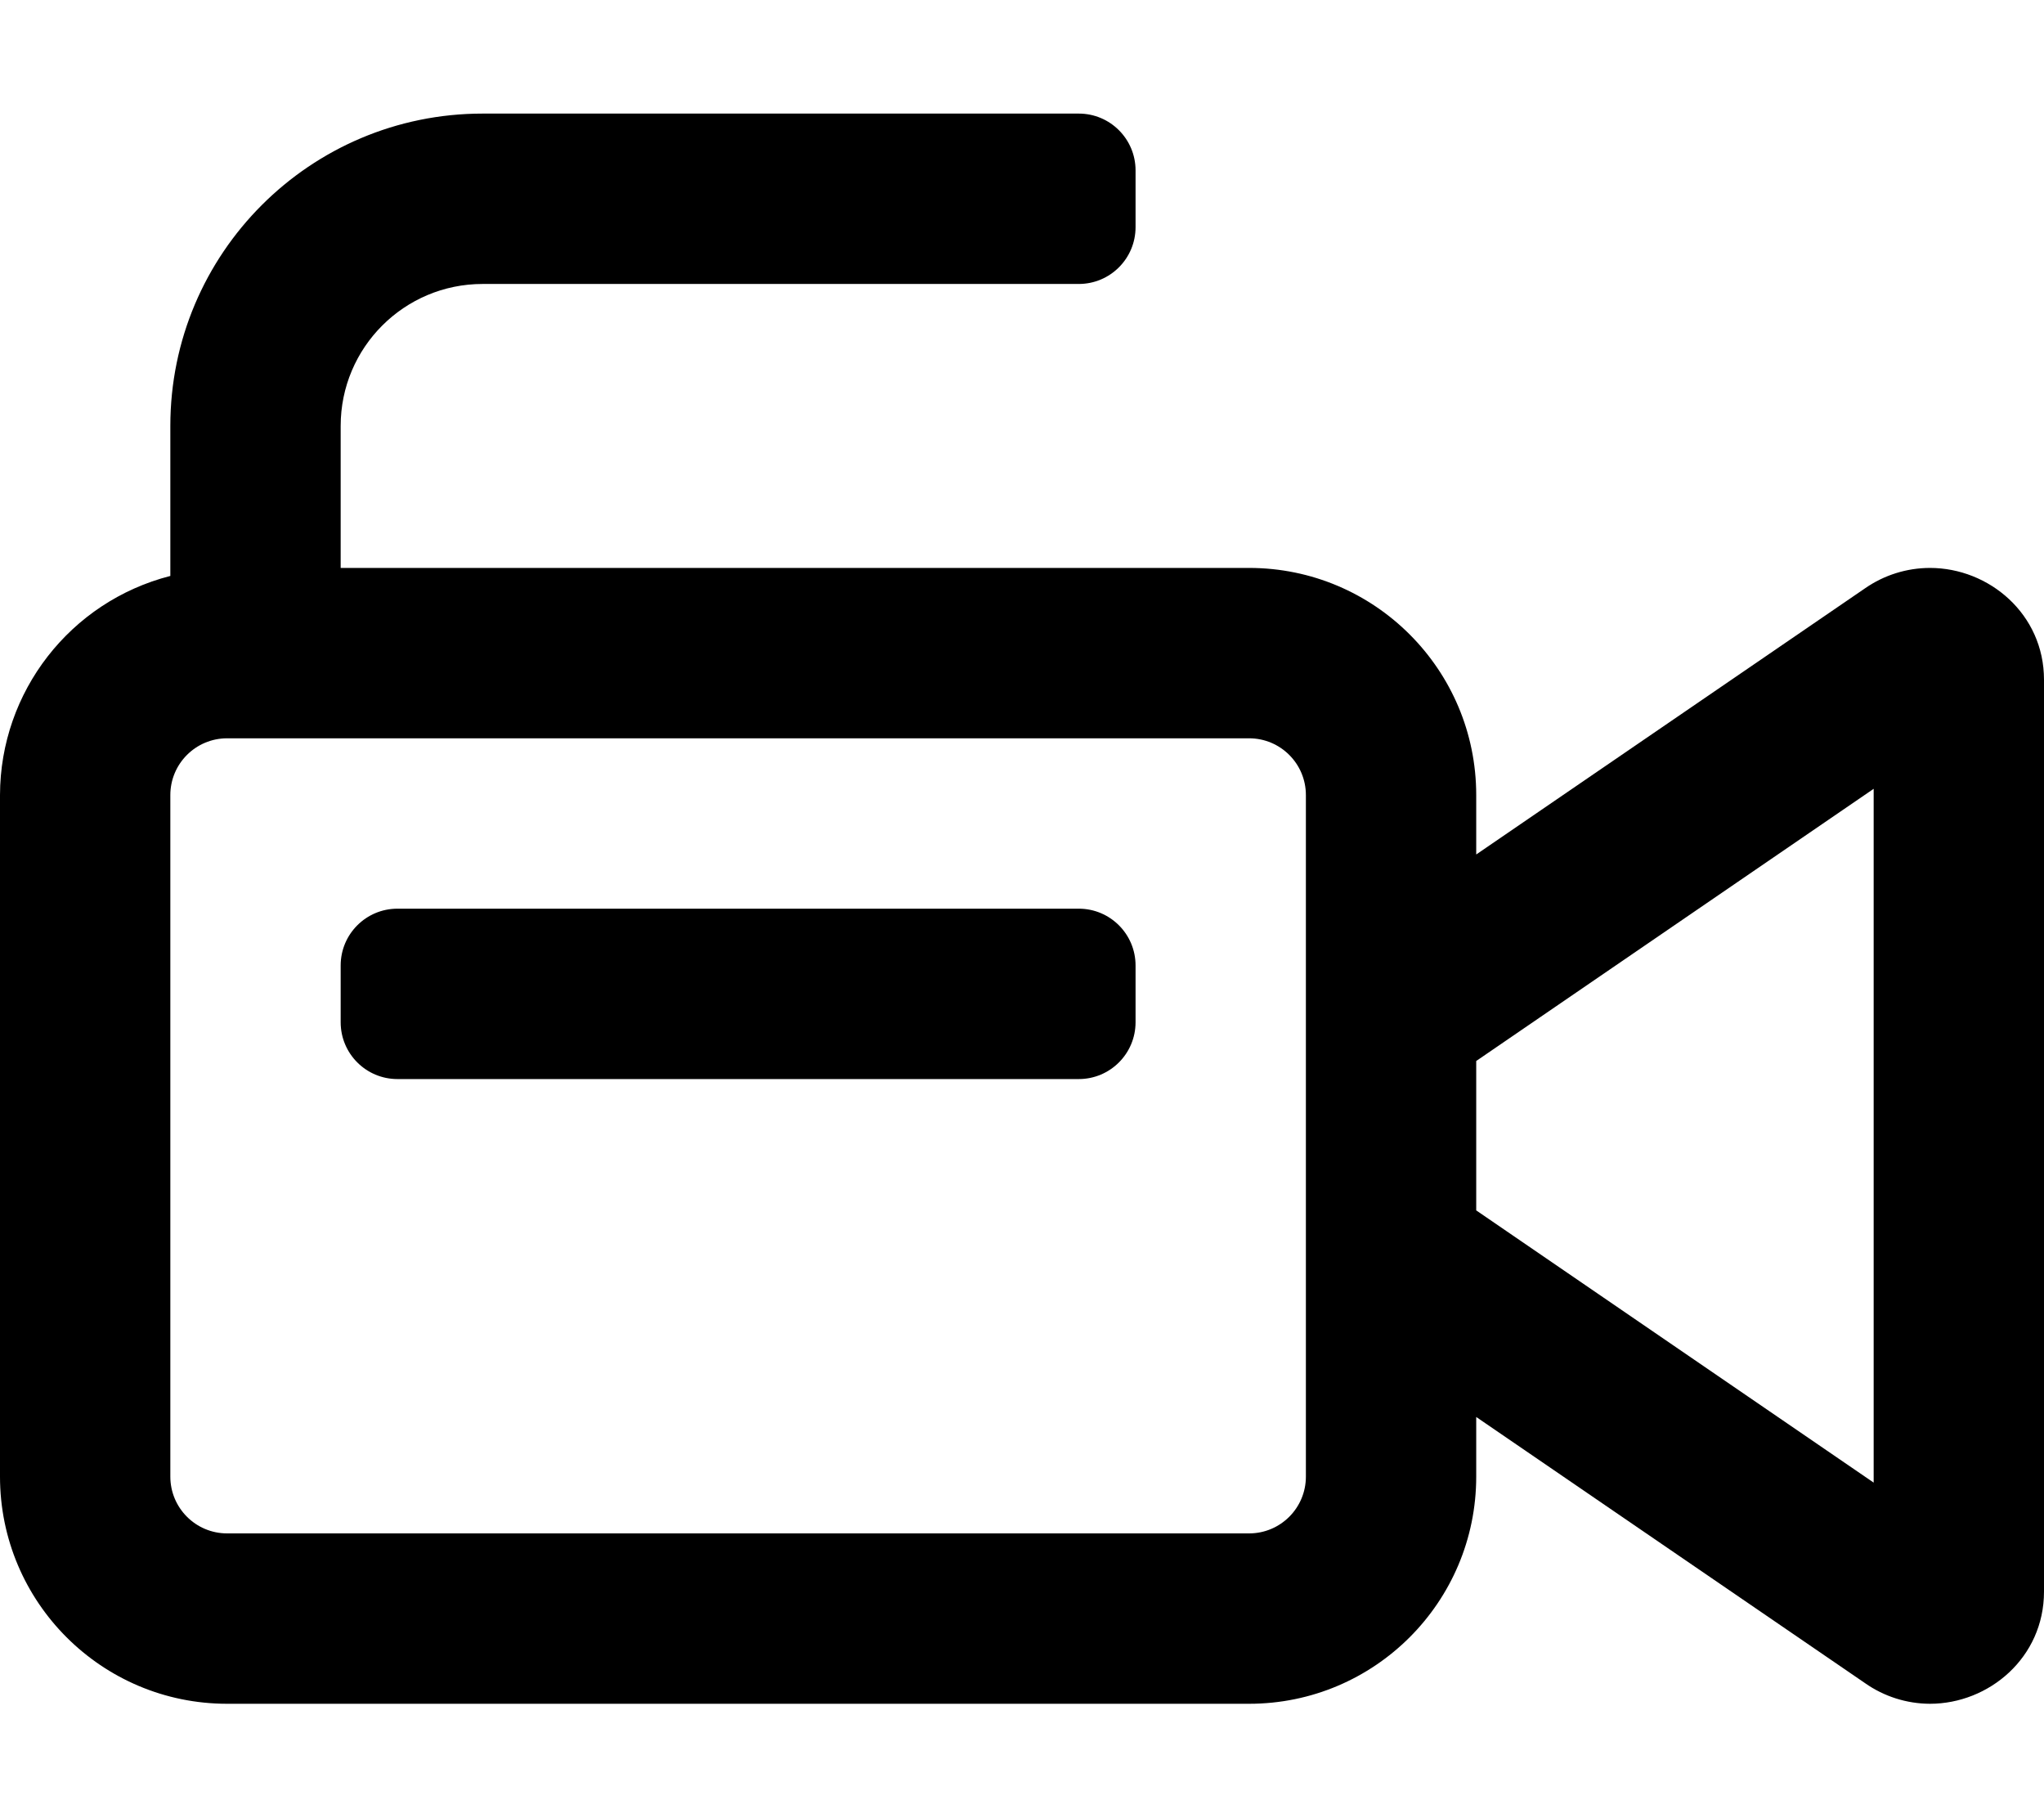
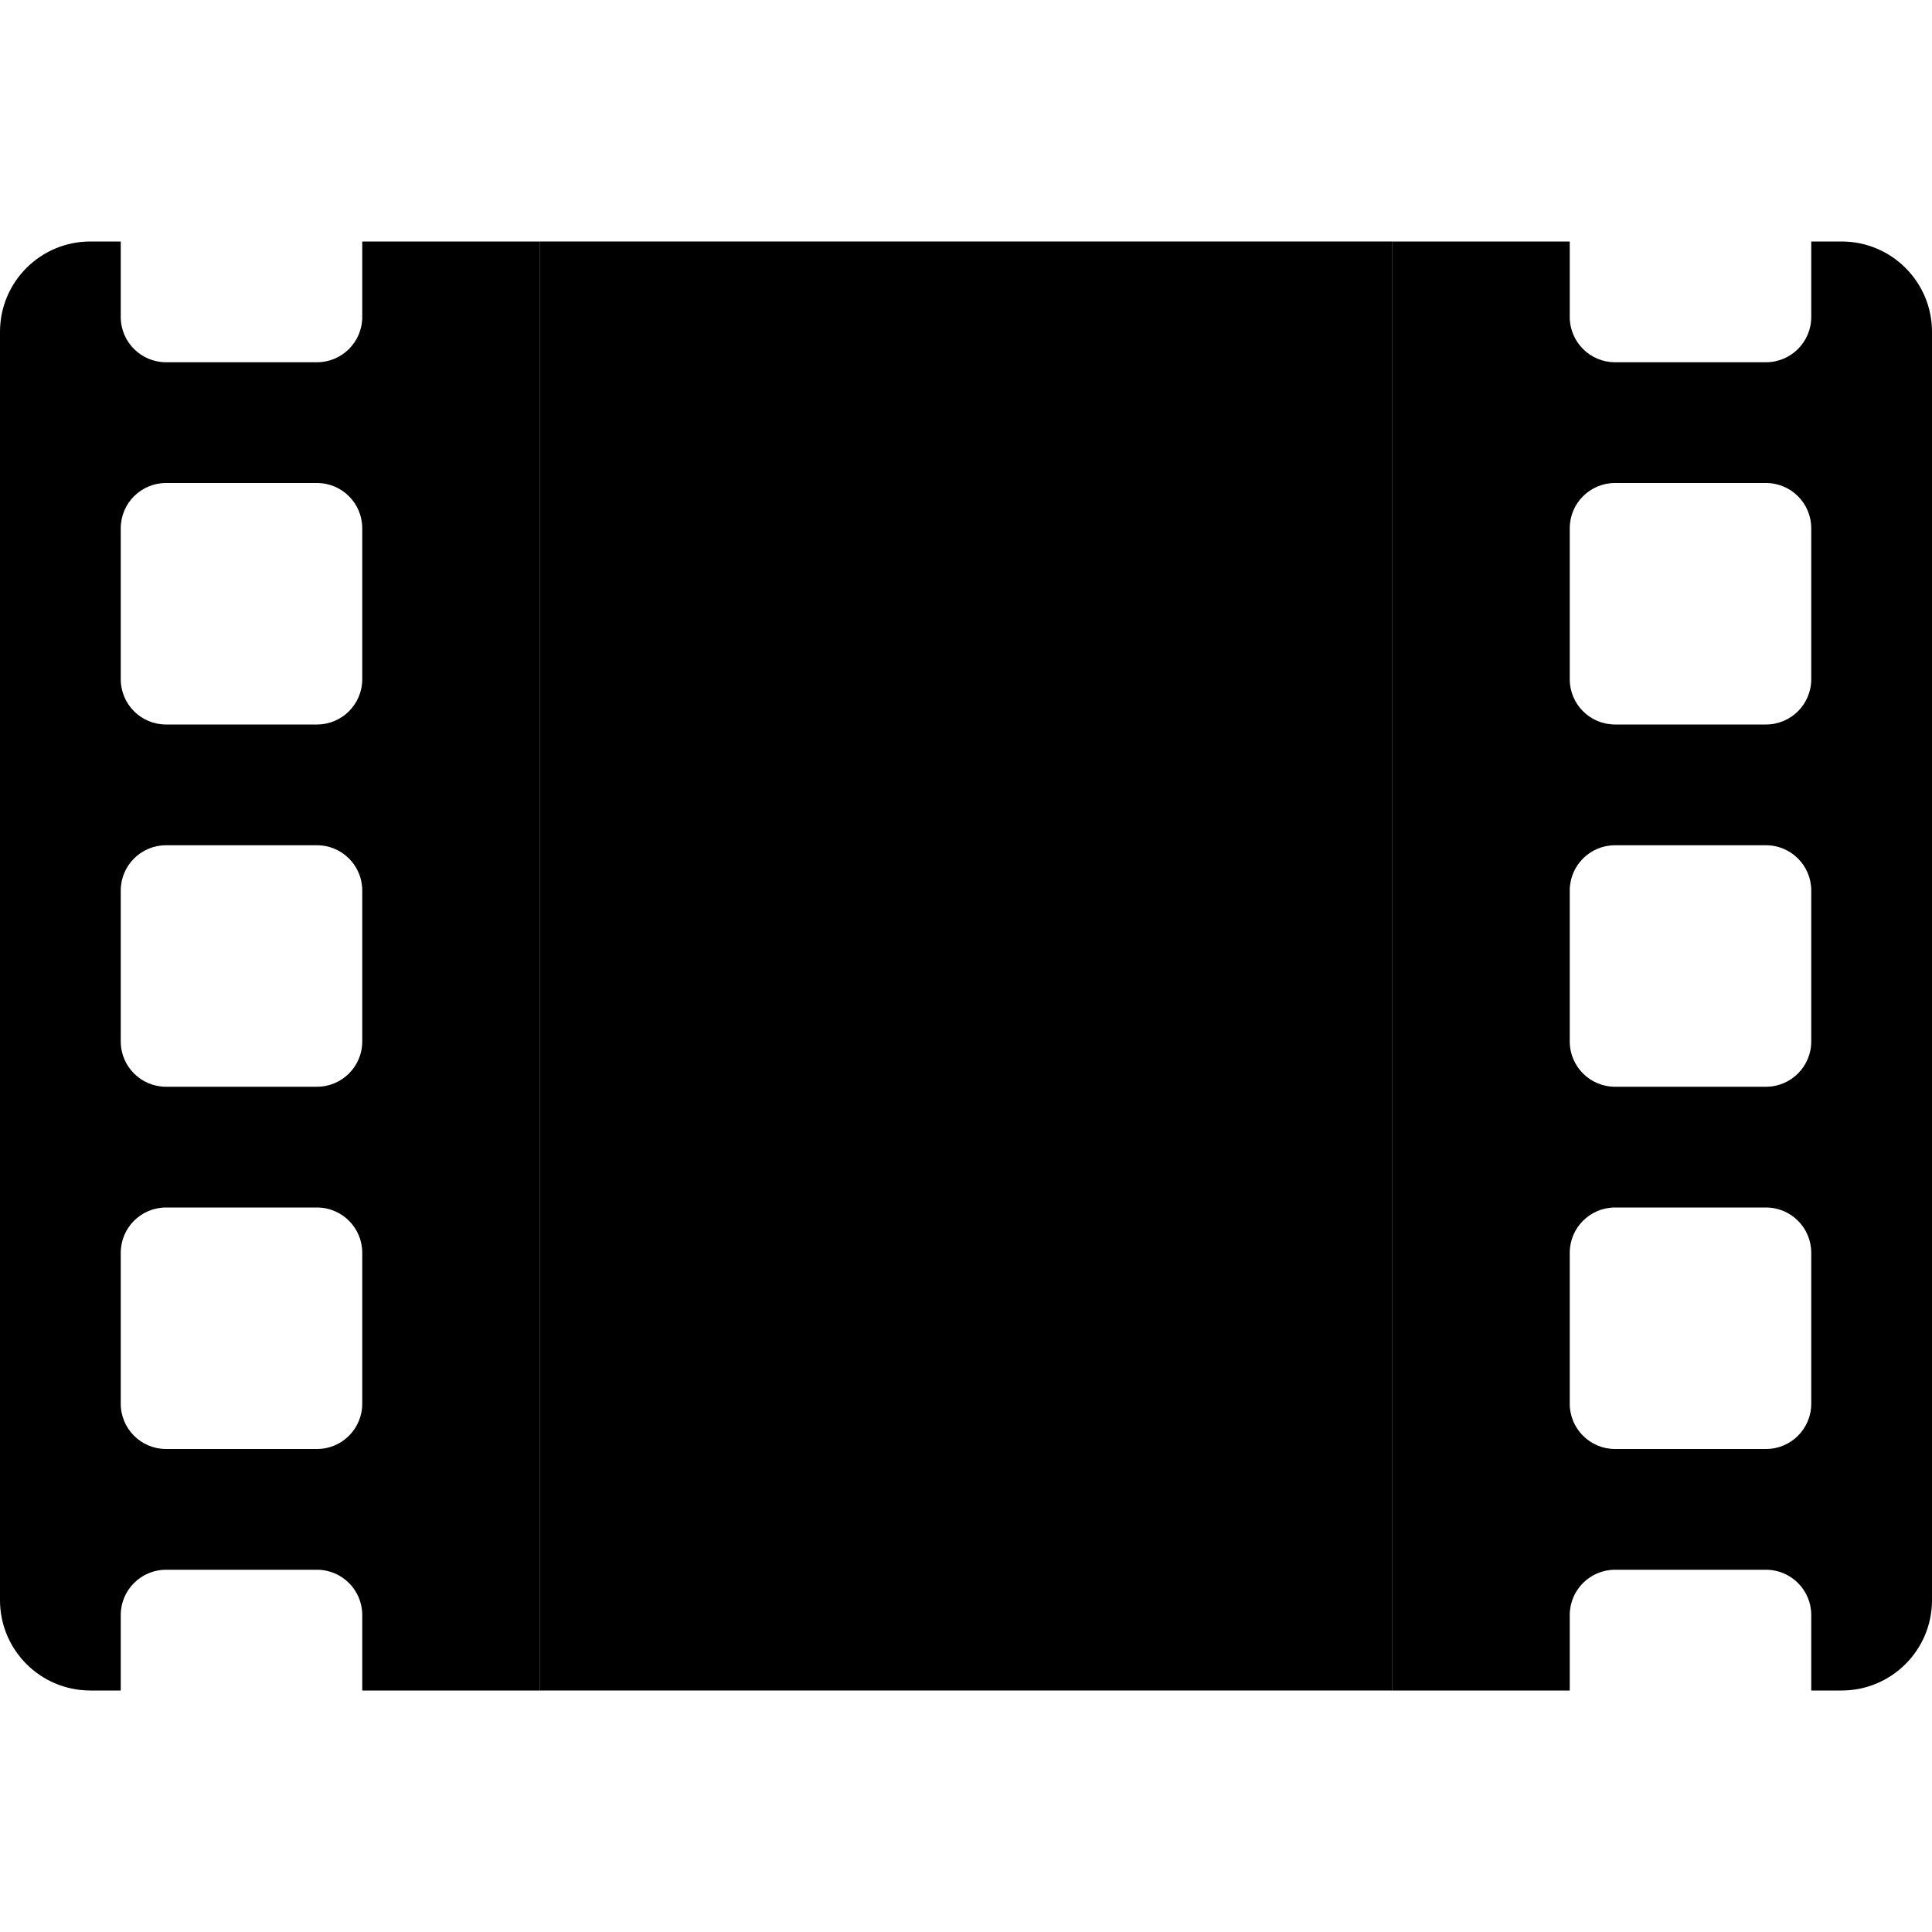
- <svg xmlns="http://www.w3.org/2000/svg" viewBox="0 0 576 512">
-   <path fill="currentColor" d="M543.86 160a32.13 32.13 0 0 0-18.27 5.73l-109.59 75V224a64 64 0 0 0-64-64H96v-40a40 40 0 0 1 40-40h168a16 16 0 0 0 16-16V48a16 16 0 0 0-16-16H136a88 88 0 0 0-88 88v42.26A63.85 63.85 0 0 0 0 224v192a64 64 0 0 0 64 64h288a64 64 0 0 0 64-64v-16.8l109.59 75a32 32 0 0 0 18.26 5.8c16.63 0 32.15-13 32.15-31.59V191.5c0-18.5-15.49-31.5-32.14-31.5zM368 416a16 16 0 0 1-16 16H64a16 16 0 0 1-16-16V224a16 16 0 0 1 16-16h288a16 16 0 0 1 16 16zm160 1.69L416 341v-42.09l112-76.68zM304 256H112a16 16 0 0 0-16 16v16a16 16 0 0 0 16 16h192a16 16 0 0 0 16-16v-16a16 16 0 0 0-16-16z" />
+ <svg xmlns="http://www.w3.org/2000/svg" aria-hidden="true" focusable="false" data-prefix="fad" data-icon="film-alt" role="img" viewBox="0 0 512 512">
+   <g>
+     <path fill="currentColor" d="M369 448H143V64h226z" class="fk-secondary" />
+     <path fill="currentColor" d="M488.12 64H480v20a12 12 0 0 1-12 12h-40a12 12 0 0 1-12-12V64h-47v384h47v-20a12 12 0 0 1 12-12h40a12 12 0 0 1 12 12v20h8a23.94 23.94 0 0 0 24-23.88V88a23.94 23.94 0 0 0-23.88-24zM480 372a12 12 0 0 1-12 12h-40a12 12 0 0 1-12-12v-40a12 12 0 0 1 12-12h40a12 12 0 0 1 12 12zm0-96a12 12 0 0 1-12 12h-40a12 12 0 0 1-12-12v-40a12 12 0 0 1 12-12h40a12 12 0 0 1 12 12zm0-96a12 12 0 0 1-12 12h-40a12 12 0 0 1-12-12v-40a12 12 0 0 1 12-12h40a12 12 0 0 1 12 12zM96 84a12 12 0 0 1-12 12H44a12 12 0 0 1-12-12V64h-8A23.94 23.94 0 0 0 0 87.88V424a23.94 23.94 0 0 0 23.88 24H32v-20a12 12 0 0 1 12-12h40a12 12 0 0 1 12 12v20h47V64H96zm0 288a12 12 0 0 1-12 12H44a12 12 0 0 1-12-12v-40a12 12 0 0 1 12-12h40a12 12 0 0 1 12 12zm0-96a12 12 0 0 1-12 12H44a12 12 0 0 1-12-12v-40a12 12 0 0 1 12-12h40a12 12 0 0 1 12 12zm0-96a12 12 0 0 1-12 12H44a12 12 0 0 1-12-12v-40a12 12 0 0 1 12-12h40a12 12 0 0 1 12 12z" class="fk-primary" />
+   </g>
</svg>
